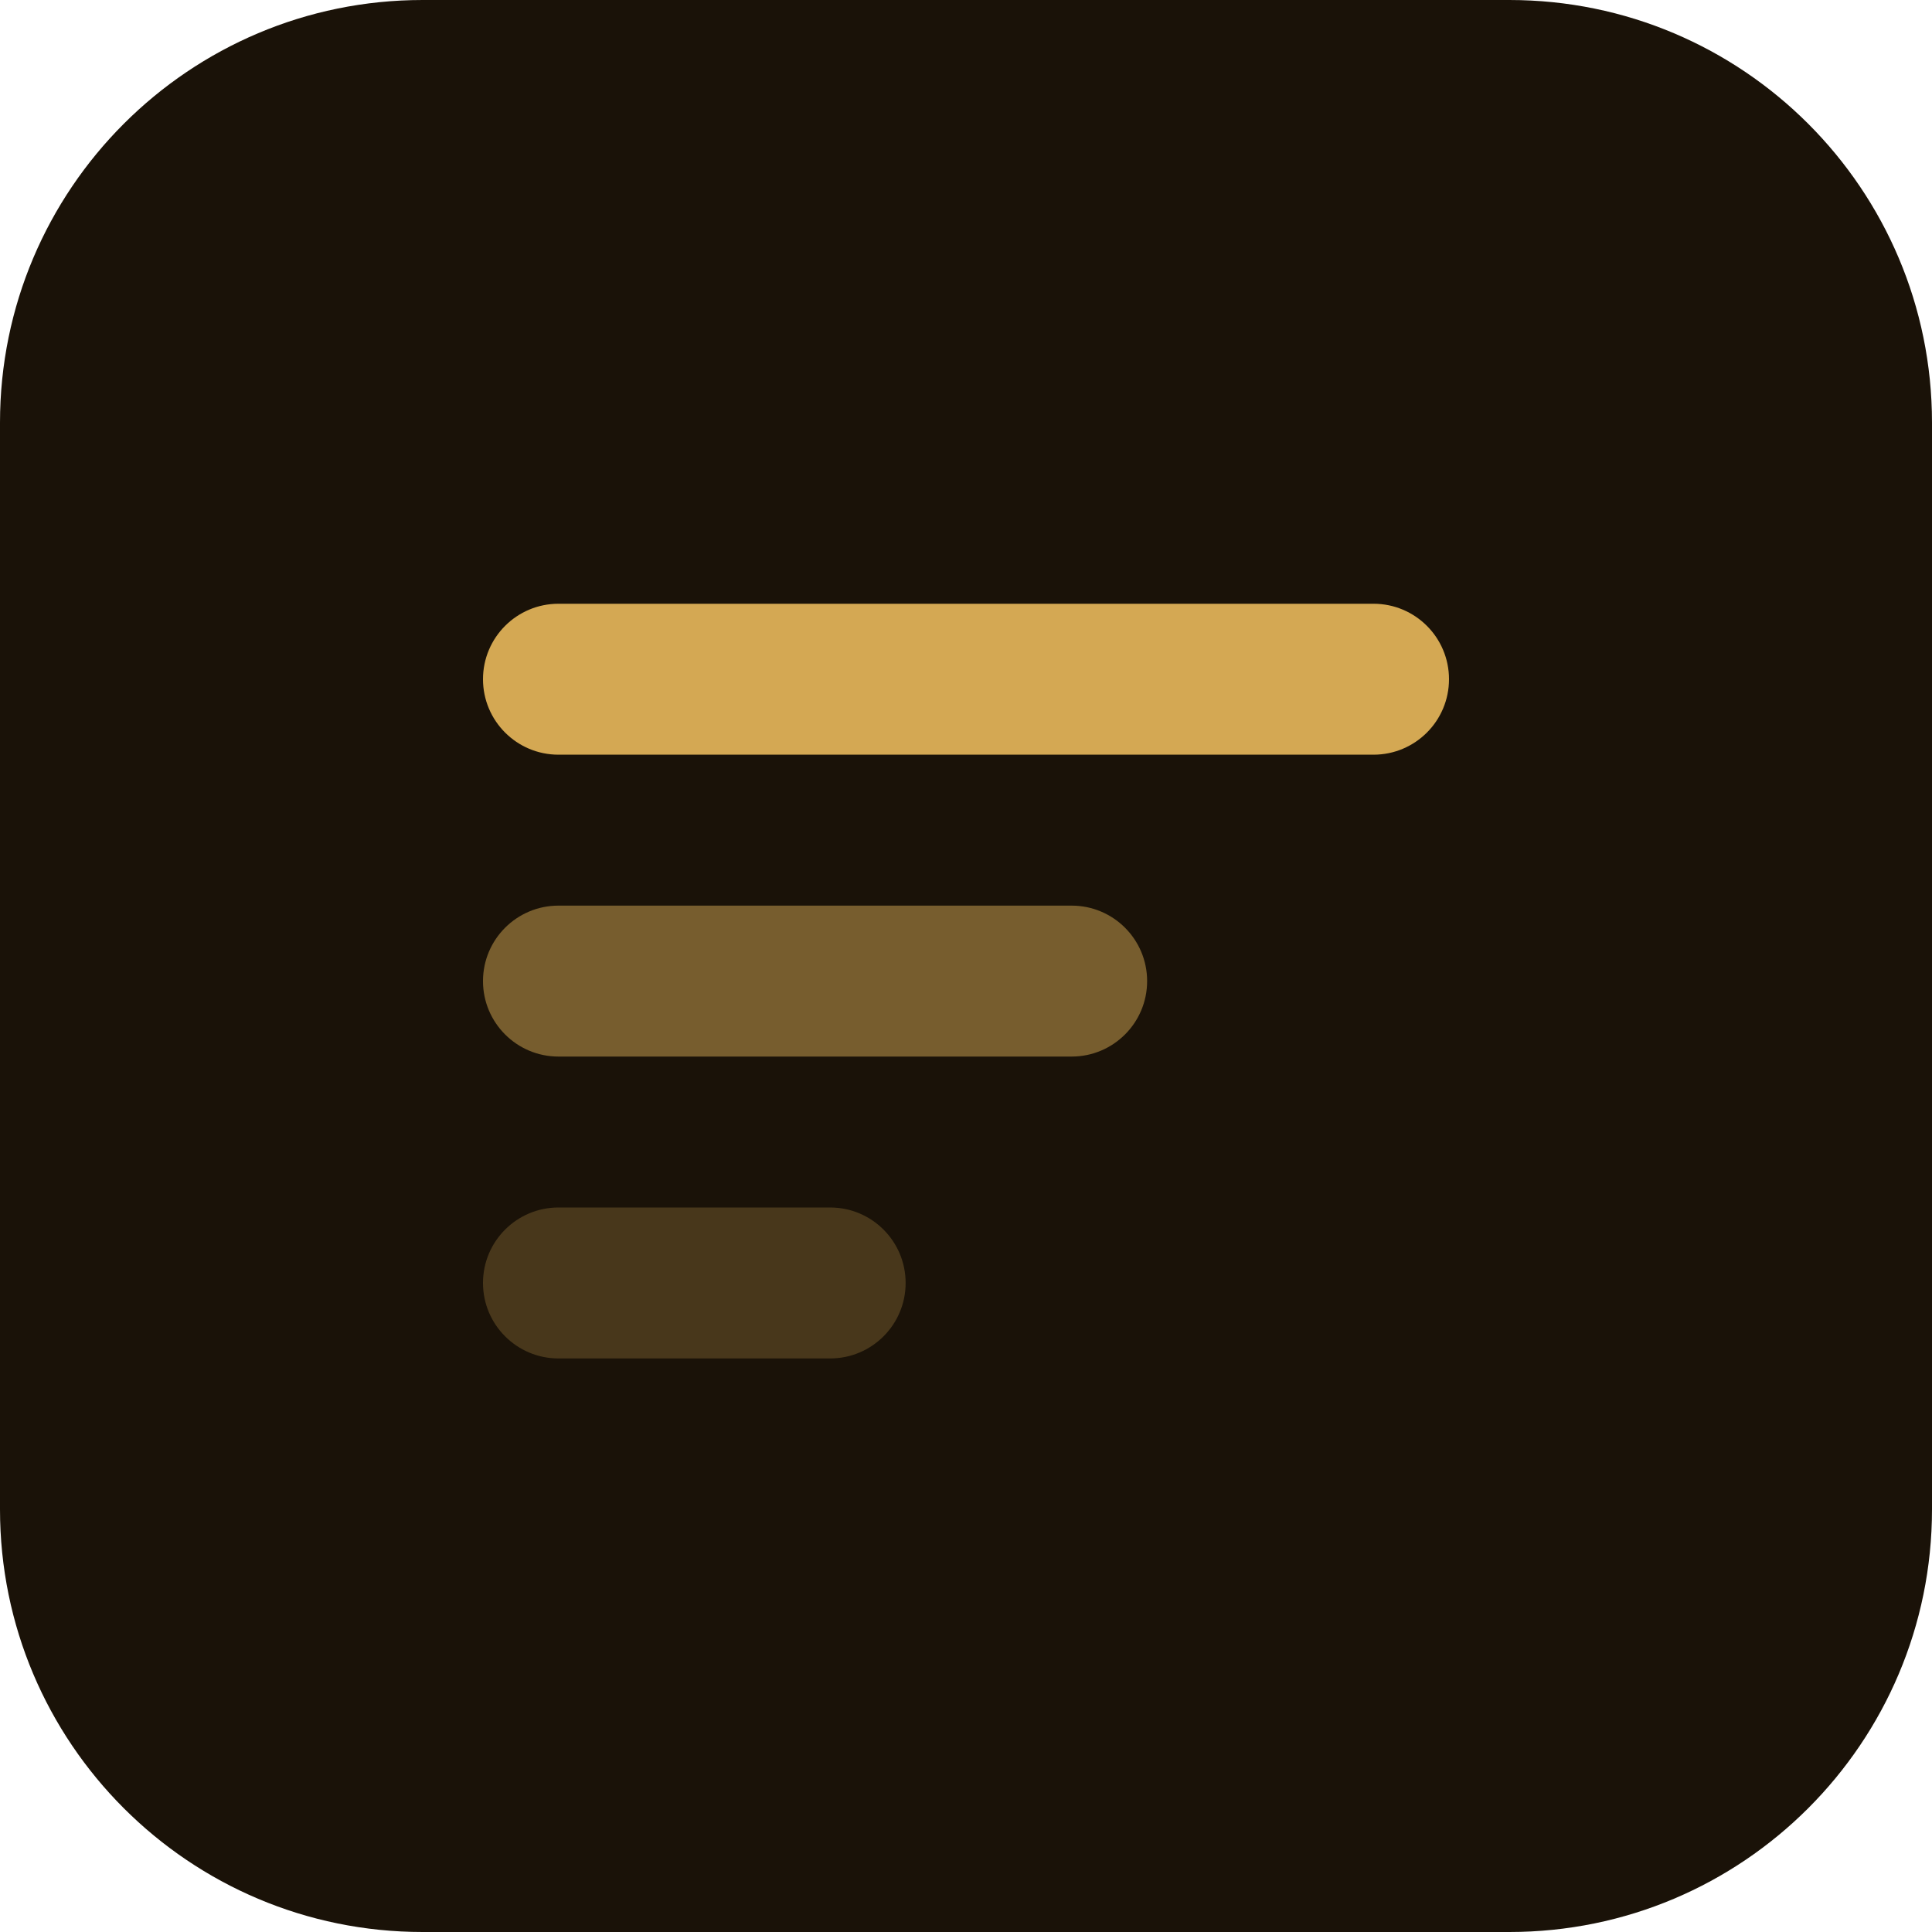
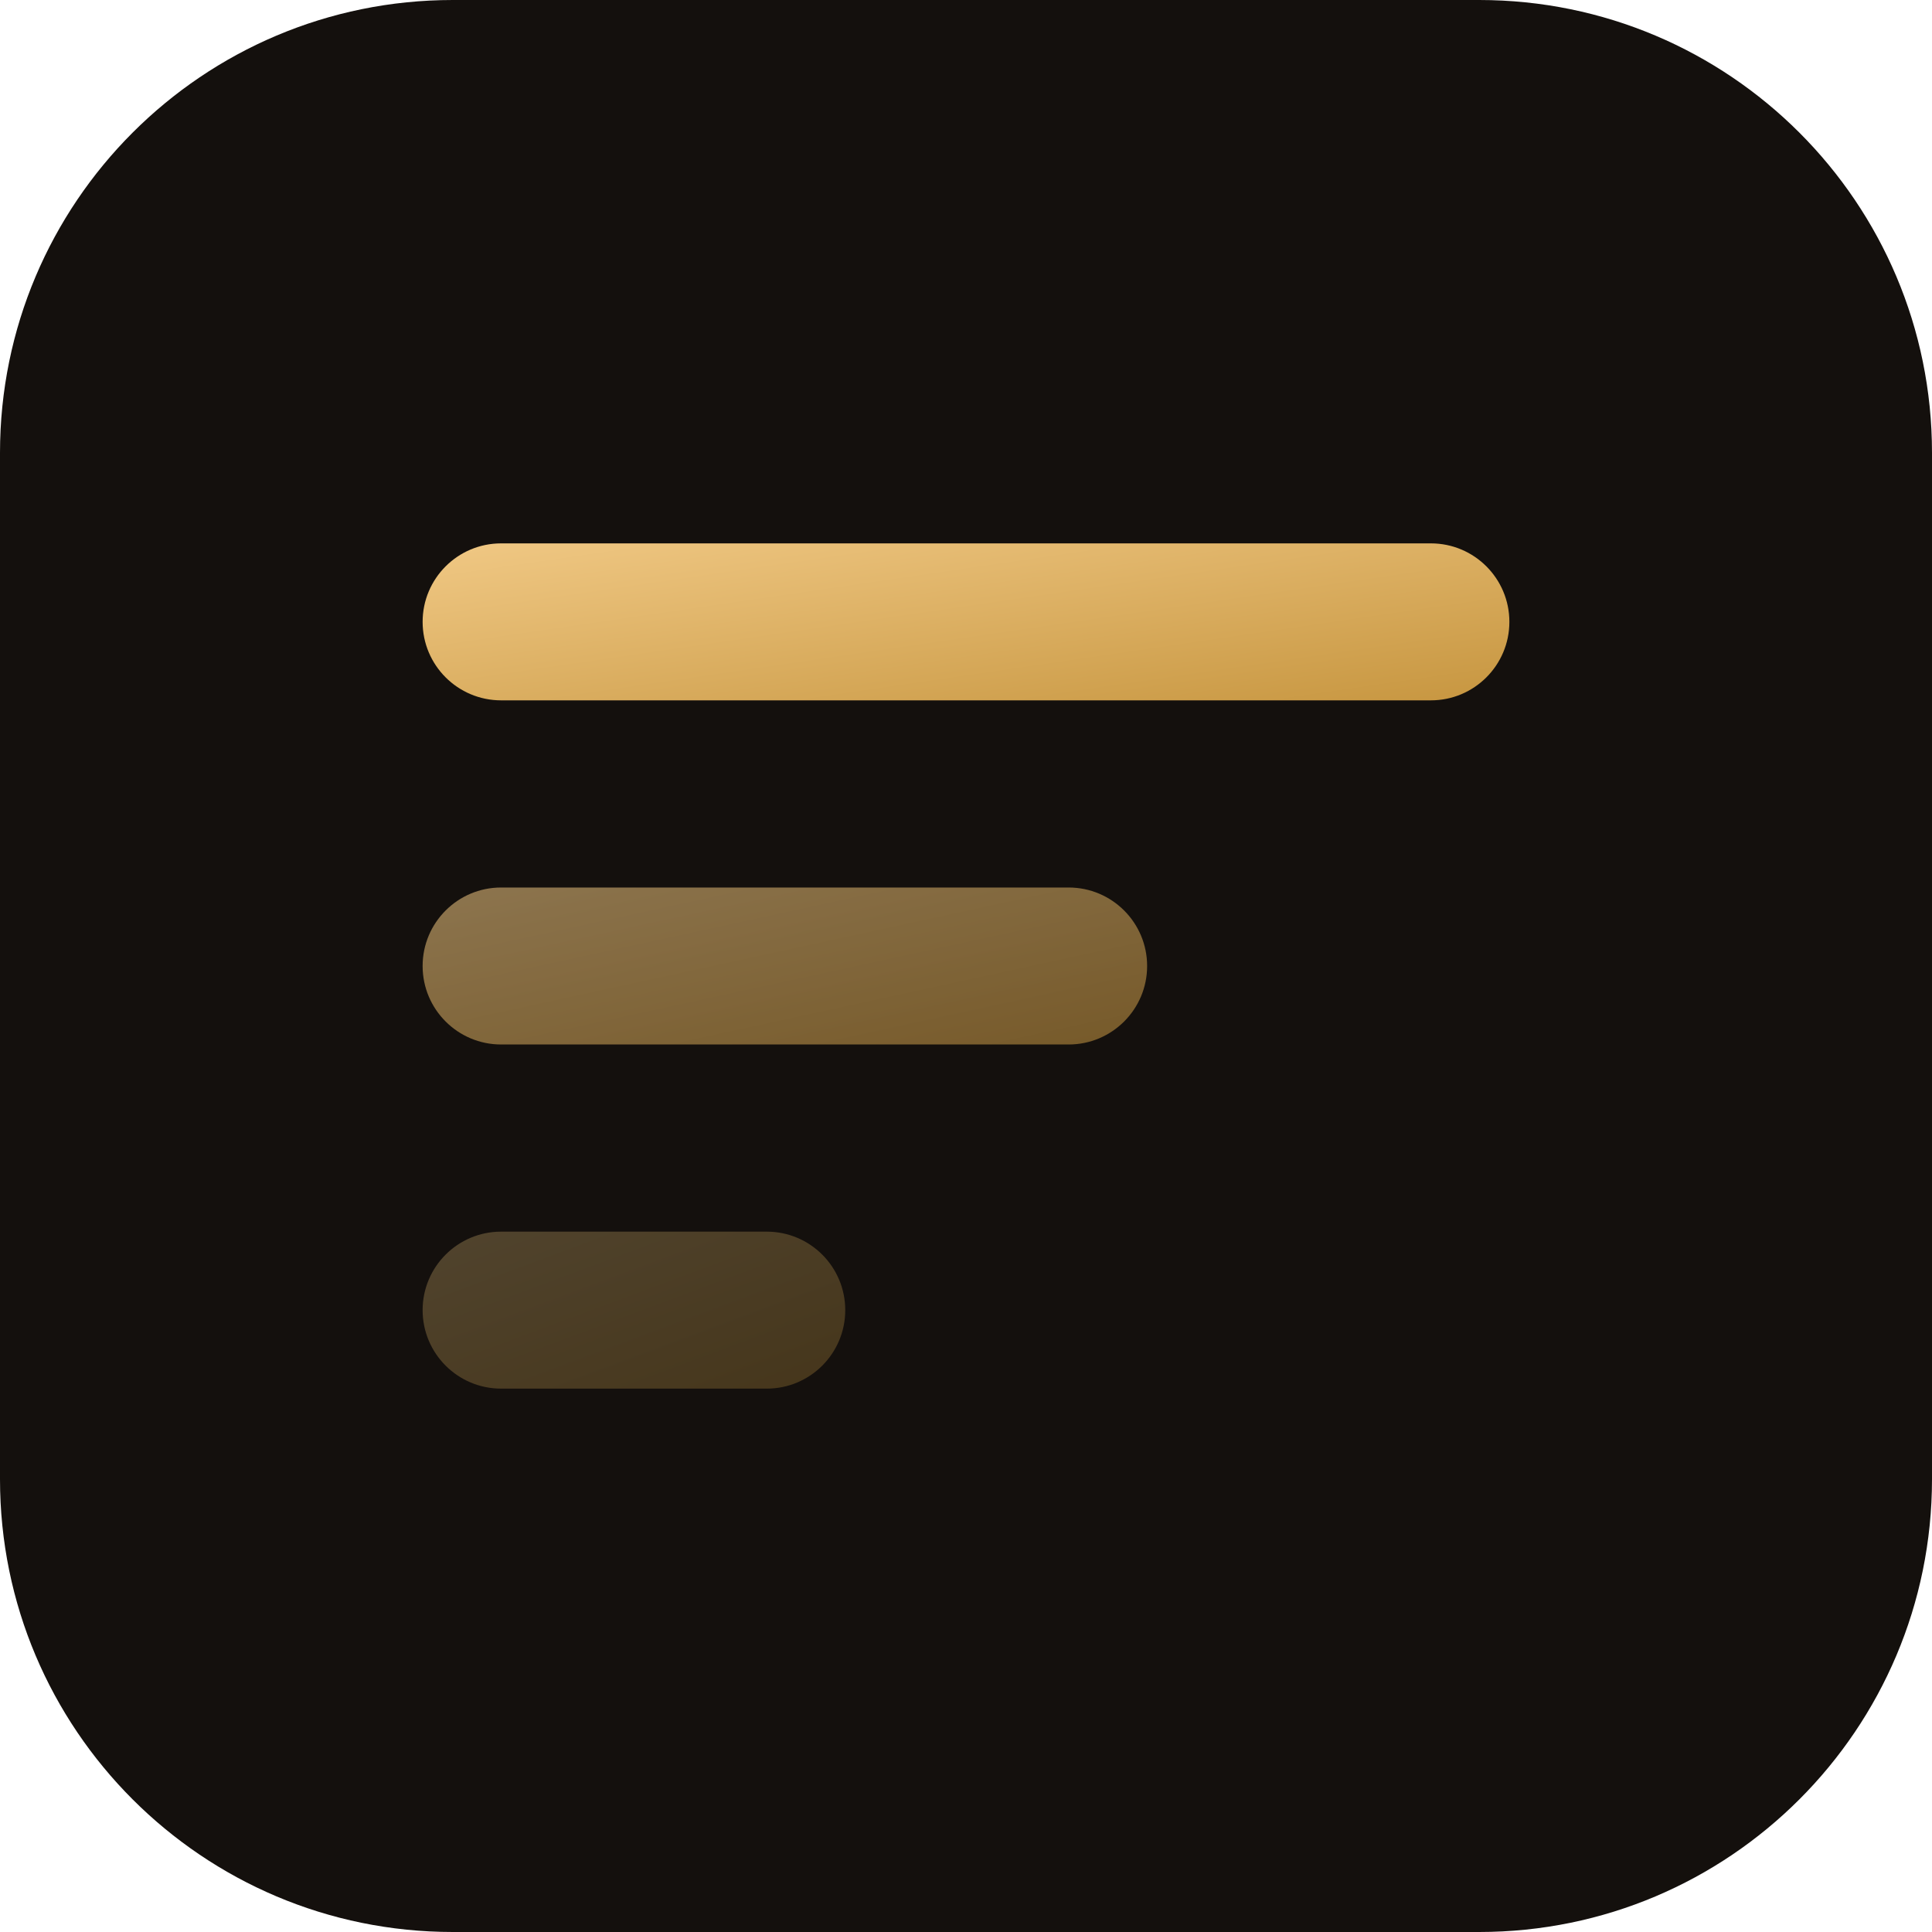
<svg xmlns="http://www.w3.org/2000/svg" viewBox="0 0 32 32">
-   <rect width="32" height="32" rx="7" fill="#1A1208" />
-   <rect x="8" y="10" width="16" height="2.5" rx="1.25" fill="#D4A853" />
-   <rect x="8" y="15" width="11" height="2.5" rx="1.25" fill="#D4A853" opacity="0.5" />
-   <rect x="8" y="20" width="7" height="2.5" rx="1.25" fill="#D4A853" opacity="0.25" />
+   <defs>
+     <linearGradient id="foil" x1="0" y1="0" x2="1" y2="1">
+       <stop offset="0" stop-color="#F0C884" />
+       <stop offset="1" stop-color="#C79640" />
+     </linearGradient>
+   </defs>
+   <rect width="32" height="32" rx="7.5" fill="#14100D" />
+   <rect x="7" y="9" width="18" height="2.6" rx="1.3" fill="url(#foil)" />
+   <rect x="7" y="14.7" width="12" height="2.6" rx="1.3" fill="url(#foil)" opacity="0.55" />
+   <rect x="7" y="20.4" width="7" height="2.6" rx="1.3" fill="url(#foil)" opacity="0.28" />
</svg>
